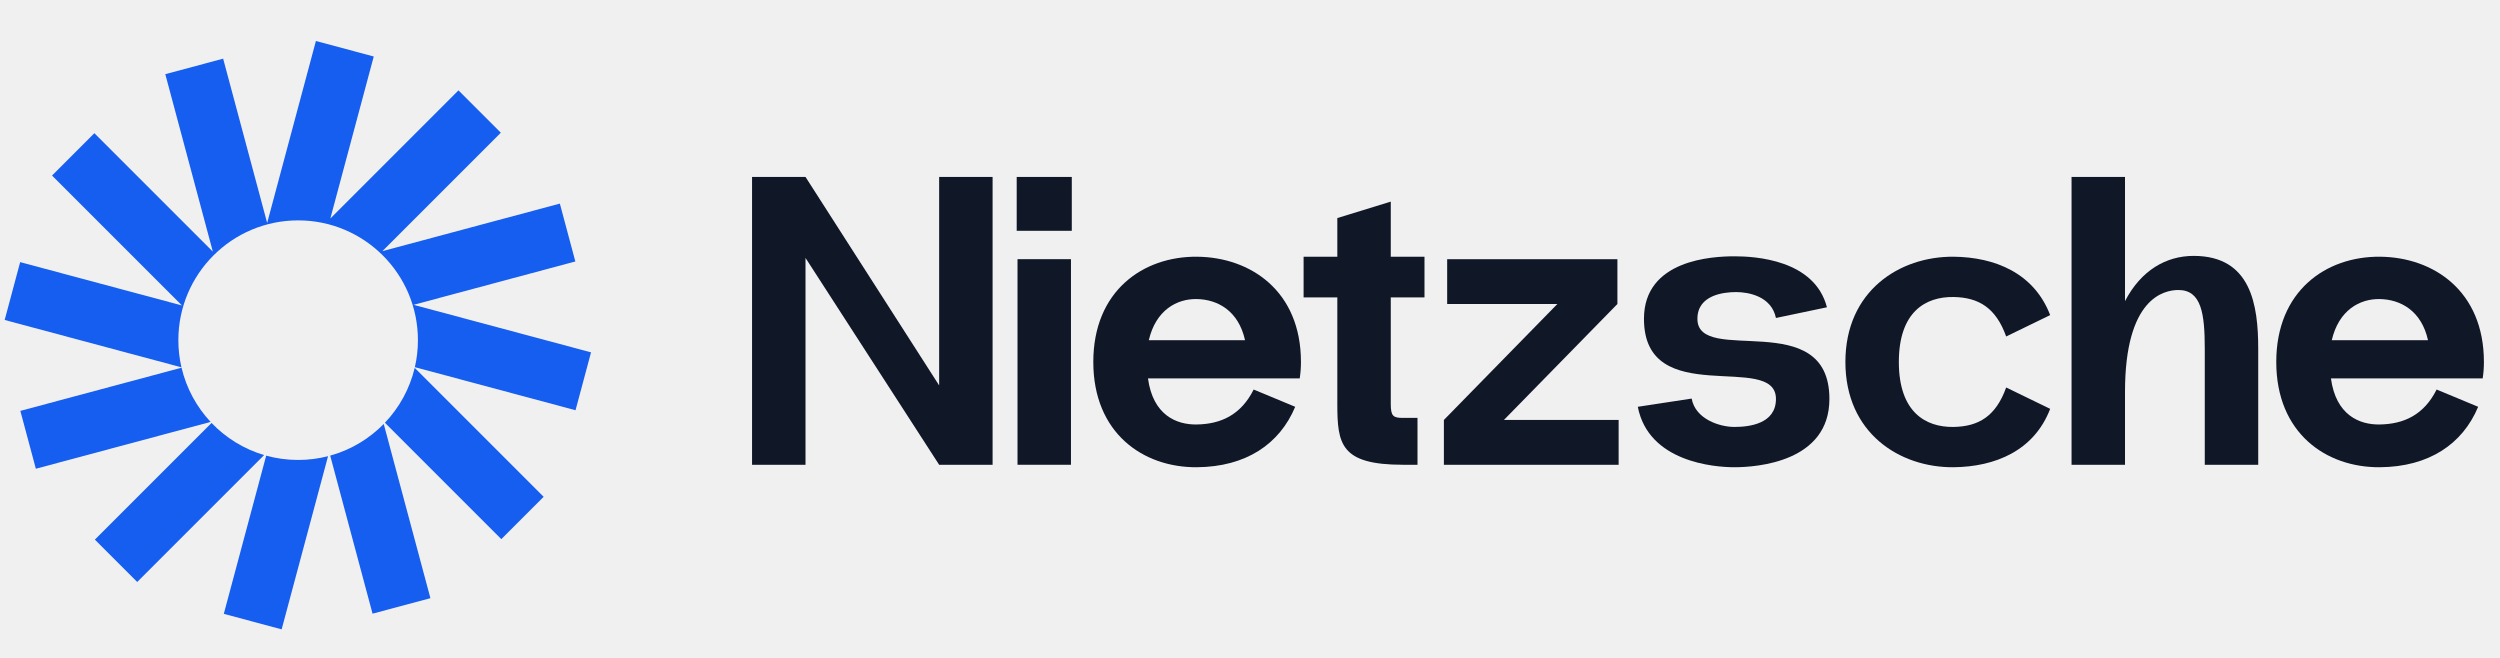
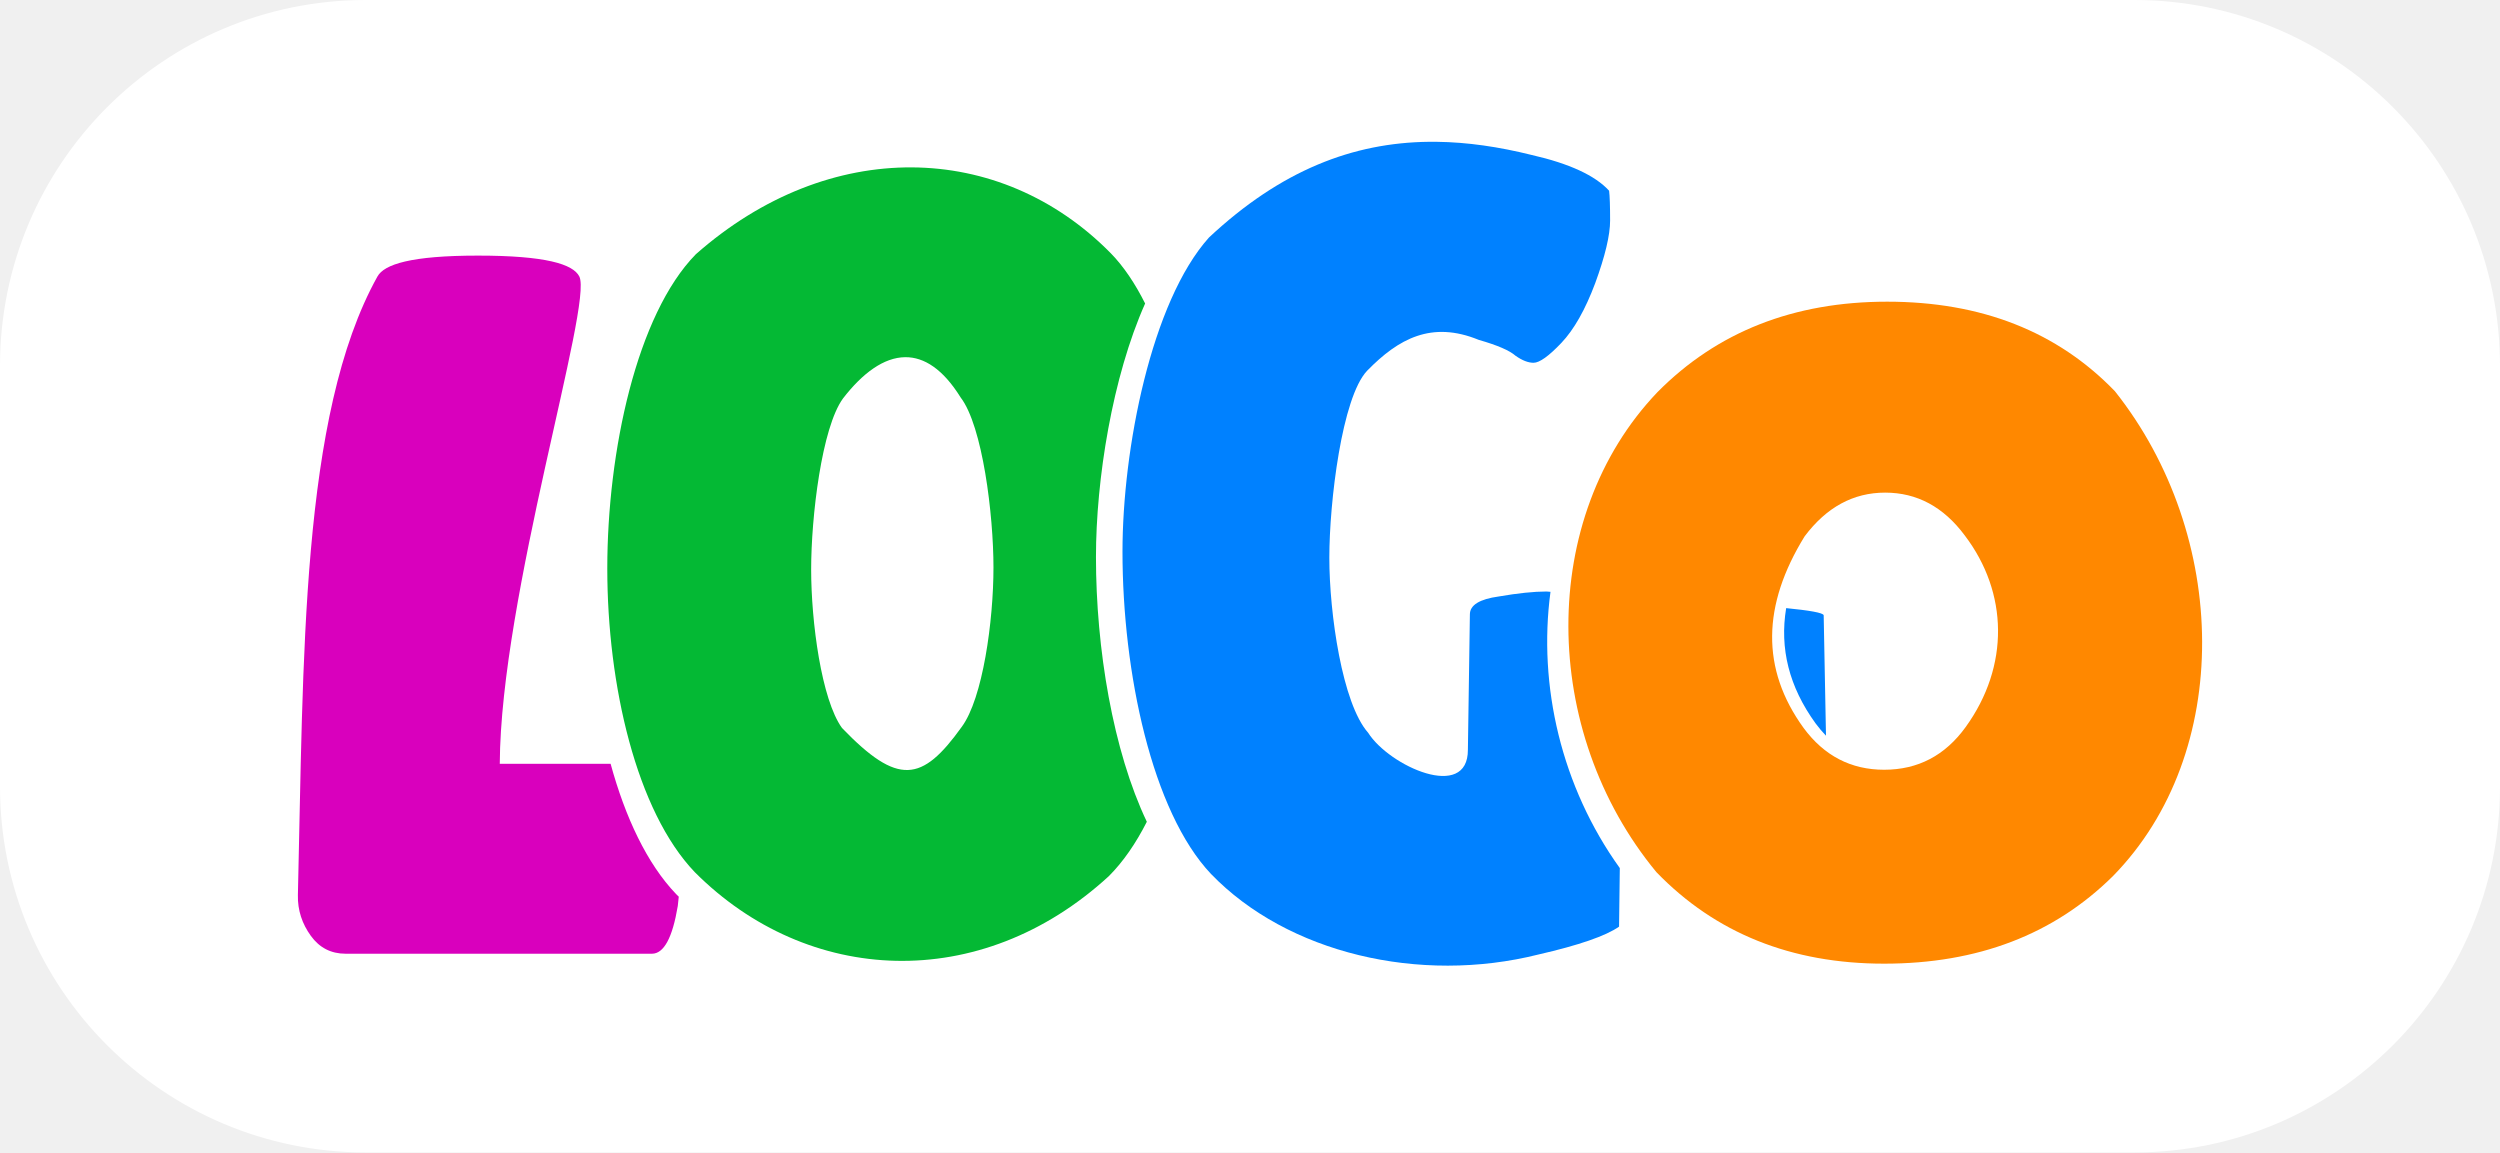
- <svg xmlns="http://www.w3.org/2000/svg" width="152" height="40" viewBox="0 0 152 40" fill="none">
-   <g clip-path="url(#clip0_173_182)">
-     <path d="M22.724 3.435L19.207 2.492L16.243 13.555L13.567 3.567L10.05 4.51L12.941 15.3L5.739 8.099L3.164 10.674L11.064 18.573L1.226 15.937L0.284 19.454L11.032 22.334C10.909 21.803 10.844 21.25 10.844 20.682C10.844 16.66 14.105 13.399 18.127 13.399C22.149 13.399 25.41 16.66 25.41 20.682C25.41 21.247 25.346 21.796 25.224 22.324L34.992 24.942L35.935 21.424L25.144 18.533L34.981 15.897L34.039 12.379L23.248 15.271L30.45 8.069L27.875 5.494L20.085 13.284L22.724 3.435Z" fill="#155EEF" />
-     <path d="M25.214 22.365C24.912 23.64 24.276 24.785 23.402 25.703L30.479 32.78L33.054 30.205L25.214 22.365Z" fill="#155EEF" />
-     <path d="M23.331 25.777C22.447 26.68 21.329 27.354 20.076 27.701L22.651 37.311L26.169 36.369L23.331 25.777Z" fill="#155EEF" />
-     <path d="M19.945 27.736C19.364 27.886 18.754 27.965 18.126 27.965C17.454 27.965 16.802 27.874 16.184 27.703L13.607 37.322L17.124 38.264L19.945 27.736Z" fill="#155EEF" />
-     <path d="M16.059 27.668C14.826 27.303 13.728 26.621 12.862 25.715L5.768 32.809L8.343 35.384L16.059 27.668Z" fill="#155EEF" />
-     <path d="M12.804 25.652C11.953 24.741 11.333 23.611 11.037 22.356L1.237 24.982L2.18 28.499L12.804 25.652Z" fill="#155EEF" />
+ <svg xmlns="http://www.w3.org/2000/svg" width="266.055mm" height="122.645mm" viewBox="0 0 942.715 434.569" id="svg2" version="1.1">
+   <defs id="defs4" />
+   <g id="layer1" transform="translate(99.3102,-308.8968)">
+     <rect style="color:#000000;clip-rule:nonzero;display:inline;overflow:visible;visibility:visible;opacity:1;isolation:auto;mix-blend-mode:normal;color-interpolation:sRGB;color-interpolation-filters:linearRGB;solid-color:#000000;solid-opacity:1;fill:#ffffff;fill-opacity:1;fill-rule:nonzero;stroke:none;stroke-width:14;stroke-linecap:round;stroke-linejoin:round;stroke-miterlimit:4;stroke-dasharray:none;stroke-dashoffset:0;stroke-opacity:1;color-rendering:auto;image-rendering:auto;shape-rendering:auto;text-rendering:auto;enable-background:accumulate" id="rect4275" width="942.715" height="434.569" x="-99.31" y="308.897" rx="137.958" ry="137.958" />
+     <g id="g4317" transform="translate(-1.3559663e-5,-8.485284)">
+       <path id="path4185" d="m 80.897,413.768 c -25.25,0 -35.32,3.289 -37.875,7.875 -29.113,52.266 -27.841,145.046 -30,233.25 -0.141,5.748 1.625,10.875 4.875,15.375 3.25,4.5 7.625,6.75 13.125,6.75 l 115.5,0 c 4.5,0 7.75,-6 9.75,-18 0.141,-1.174 0.255,-2.34 0.369,-3.506 -0.341,-0.334 -0.684,-0.663 -1.021,-1.002 C 144.667,643.059 136.442,625.533 130.942,605.393 l -41.795,0 c 0.309,-63.096 35.215,-173.388 30,-183.75 -2.36,-4.69 -12.75,-7.875 -38.25,-7.875 z" style="color:#000000;font-style:normal;font-variant:normal;font-weight:normal;font-stretch:normal;font-size:medium;line-height:125%;font-family:'Lilita One';-inkscape-font-specification:'Lilita One';text-indent:0;text-align:center;text-decoration:none;text-decoration-line:none;text-decoration-style:solid;text-decoration-color:#000000;letter-spacing:normal;word-spacing:normal;text-transform:none;direction:ltr;block-progression:tb;writing-mode:lr-tb;baseline-shift:baseline;text-anchor:middle;white-space:normal;clip-rule:nonzero;visibility:visible;isolation:auto;mix-blend-mode:normal;color-interpolation:sRGB;color-interpolation-filters:linearRGB;solid-color:#000000;solid-opacity:1;fill:#d900bd;fill-opacity:1;fill-rule:nonzero;stroke:none;stroke-width:14;stroke-linecap:round;stroke-linejoin:round;stroke-miterlimit:4;stroke-dasharray:none;stroke-dashoffset:0;stroke-opacity:1;color-rendering:auto;image-rendering:auto;shape-rendering:auto;text-rendering:auto" />
+       <path id="path4187" d="m 244.53,380.5 c -27.608,-0.156 -56.287,10.549 -81.465,32.768 -22.25,22.75 -33.375,74.25 -33.375,118.5 0,44 11,91.5 33,114.5 42.5,42.628 107.664,46.003 156.125,1.5 5.443,-5.443 10.215,-12.419 14.326,-20.504 -12.781,-26.854 -19.178,-65.347 -19.178,-99.832 0,-29.206 6.182,-67.921 18.537,-95.605 -3.771,-7.518 -8.081,-13.967 -12.936,-18.934 -20.891,-21.221 -47.427,-32.237 -75.035,-32.393 z m -2.477,71.572 c 7.116,-0.054 14.235,4.484 20.887,15.195 8.25,10.75 12.375,44.125 12.375,64.125 0,20 -4,49.375 -12,60.125 -14.955,20.858 -24.013,22.275 -45.125,0.375 -7.75,-10.75 -11.625,-40 -11.625,-59.75 0,-20 4,-53.5 12,-64.5 7.365,-9.55 15.424,-15.509 23.488,-15.57 z" style="color:#000000;font-style:normal;font-variant:normal;font-weight:normal;font-stretch:normal;font-size:medium;line-height:125%;font-family:'Lilita One';-inkscape-font-specification:'Lilita One';text-indent:0;text-align:center;text-decoration:none;text-decoration-line:none;text-decoration-style:solid;text-decoration-color:#000000;letter-spacing:normal;word-spacing:normal;text-transform:none;direction:ltr;block-progression:tb;writing-mode:lr-tb;baseline-shift:baseline;text-anchor:middle;white-space:normal;clip-rule:nonzero;visibility:visible;isolation:auto;mix-blend-mode:normal;color-interpolation:sRGB;color-interpolation-filters:linearRGB;solid-color:#000000;solid-opacity:1;fill:#04b934;fill-opacity:1;fill-rule:nonzero;stroke:none;stroke-width:14;stroke-linecap:round;stroke-linejoin:round;stroke-miterlimit:4;stroke-dasharray:none;stroke-dashoffset:0;stroke-opacity:1;color-rendering:auto;image-rendering:auto;shape-rendering:auto;text-rendering:auto" />
+       <path id="path4189" d="m 439.599,370.851 c -28.726,0.308 -55.88,10.71 -83.01,36.08 -21.75,24.25 -32.625,79.75 -32.625,118.5 0,45.5 11.125,98 33.375,121.5 28.81,29.872 78.638,41.649 123.5,30.375 15.25,-3.5 25.375,-7 30.375,-10.5 l 0.281,-22.08 C 489.479,614.088 480.611,575.972 485.358,540.549 l -1.52,-0.117 c -4.75,0 -10.75,0.625 -18,1.875 -7.25,1 -10.875,3.25 -10.875,6.75 l -0.75,51 c 0.113,19.6 -29.619,6.27 -37.625,-6.375 -9.75,-11 -14.625,-45 -14.625,-66 0,-21 4.75,-60.5 14.25,-70.5 11.83,-12.12 24.327,-18.935 42.125,-11.625 7,2 11.625,4 13.875,6 2.5,1.75 4.75,2.625 6.75,2.625 2.25,0 5.75,-2.5 10.5,-7.5 4.75,-5 9,-12.5 12.75,-22.5 3.75,-10.25 5.625,-18.125 5.625,-23.625 0,-5.5 -0.125,-9.25 -0.375,-11.25 -5.25,-5.75 -15,-10.25 -29.25,-13.5 -12.276,-3.058 -24.185,-4.816 -35.83,-4.953 -0.93,-0.011 -1.859,-0.012 -2.785,-0.002 z M 574.228,546.695 c -2.505,15.164 1.067,29.627 11.078,43.447 1.25,1.693 2.563,3.244 3.938,4.66 l -0.869,-45.371 c 0,-0.992 -5.701,-1.902 -14.146,-2.736 z" style="color:#000000;font-style:normal;font-variant:normal;font-weight:normal;font-stretch:normal;font-size:medium;line-height:125%;font-family:'Lilita One';-inkscape-font-specification:'Lilita One';text-indent:0;text-align:center;text-decoration:none;text-decoration-line:none;text-decoration-style:solid;text-decoration-color:#000000;letter-spacing:normal;word-spacing:normal;text-transform:none;direction:ltr;block-progression:tb;writing-mode:lr-tb;baseline-shift:baseline;text-anchor:middle;white-space:normal;clip-rule:nonzero;visibility:visible;isolation:auto;mix-blend-mode:normal;color-interpolation:sRGB;color-interpolation-filters:linearRGB;solid-color:#000000;solid-opacity:1;fill:#0081ff;fill-opacity:1;fill-rule:nonzero;stroke:none;stroke-width:14;stroke-linecap:round;stroke-linejoin:round;stroke-miterlimit:4;stroke-dasharray:none;stroke-dashoffset:0;stroke-opacity:1;color-rendering:auto;image-rendering:auto;shape-rendering:auto;text-rendering:auto" />
+       <path d="m 611.181,680.767 c -35,0 -63.625,-11.5 -85.875,-34.5 -43.912,-53.157 -44.741,-133.713 0.375,-181 22.5,-22.75 51.375,-34.125 86.625,-34.125 35.5,0 64.125,11.25 85.875,33.75 43.174,54.371 44.803,136.412 -0.75,182.875 -22.25,22 -51,33 -86.25,33 z m 0.375,-177.625 c -12,0 -22.125,5.5 -30.375,16.5 -15.98,25.933 -16.547,49.926 -0.375,72.25 7.75,10.5 17.875,15.75 30.375,15.75 12.75,0 23,-5.375 30.75,-16.125 16.562,-22.943 16.071,-50.624 -0.375,-72.25 -8,-10.75 -18,-16.125 -30,-16.125 z" style="color:#000000;font-style:normal;font-variant:normal;font-weight:normal;font-stretch:normal;font-size:medium;line-height:125%;font-family:'Lilita One';-inkscape-font-specification:'Lilita One';text-indent:0;text-align:center;text-decoration:none;text-decoration-line:none;text-decoration-style:solid;text-decoration-color:#000000;letter-spacing:normal;word-spacing:normal;text-transform:none;direction:ltr;block-progression:tb;writing-mode:lr-tb;baseline-shift:baseline;text-anchor:middle;white-space:normal;clip-rule:nonzero;visibility:visible;isolation:auto;mix-blend-mode:normal;color-interpolation:sRGB;color-interpolation-filters:linearRGB;solid-color:#000000;solid-opacity:1;fill:#ff8800;fill-opacity:1;fill-rule:nonzero;stroke:none;stroke-width:14;stroke-linecap:round;stroke-linejoin:round;stroke-miterlimit:4;stroke-dasharray:none;stroke-dashoffset:0;stroke-opacity:1;color-rendering:auto;image-rendering:auto;shape-rendering:auto;text-rendering:auto" id="path4191" />
+     </g>
  </g>
-   <path d="M57.1 10.758V23.433L48.975 10.758H45.725V28.258H48.975V15.683L57.1 28.258H60.35V10.758H57.1Z" fill="#101828" />
-   <path d="M61.815 14.033H65.165V10.758H61.815V14.033ZM61.865 28.258V15.758H65.115V28.258H61.865Z" fill="#101828" />
-   <path d="M79.098 22.008C79.098 17.683 76.023 15.633 72.773 15.608C69.498 15.583 66.473 17.683 66.473 22.008C66.473 26.333 69.498 28.433 72.773 28.408C75.748 28.383 77.798 27.008 78.748 24.733L76.223 23.683C75.448 25.233 74.223 25.783 72.773 25.808C71.523 25.833 70.098 25.233 69.798 23.008H79.023C79.073 22.683 79.098 22.358 79.098 22.008ZM72.773 18.183C74.023 18.208 75.298 18.883 75.698 20.683H69.848C70.273 18.858 71.548 18.158 72.773 18.183Z" fill="#101828" />
-   <path d="M86.609 18.083V15.608H84.559V12.258L81.309 13.258V15.608H79.259V18.083H81.309V24.558C81.309 27.008 81.509 28.258 85.309 28.258H86.184V25.408H85.309C84.709 25.408 84.559 25.308 84.559 24.558V18.083H86.609Z" fill="#101828" />
-   <path d="M91.438 25.533L98.338 18.483V15.758H87.988V18.483H94.688L87.788 25.533V28.258H98.413V25.533H91.438Z" fill="#101828" />
-   <path d="M99.578 24.733L102.853 24.233C103.078 25.483 104.553 25.958 105.453 25.958C106.378 25.958 107.978 25.758 107.978 24.258C107.978 21.333 99.953 24.983 99.953 19.383C99.953 15.783 104.128 15.583 105.453 15.583C106.703 15.583 110.328 15.783 111.078 18.683L107.978 19.333C107.703 18.008 106.303 17.758 105.553 17.758C104.803 17.758 103.203 17.933 103.203 19.383C103.203 22.283 111.228 18.583 111.228 24.258C111.228 28.083 106.828 28.408 105.453 28.408C104.203 28.408 100.228 28.083 99.578 24.733Z" fill="#101828" />
-   <path d="M115.45 22.008C115.45 25.058 117.075 25.983 118.775 25.958C120.3 25.933 121.35 25.308 121.975 23.558L124.65 24.858C123.675 27.408 121.3 28.383 118.775 28.408C115.5 28.433 112.2 26.333 112.2 22.008C112.2 17.683 115.5 15.583 118.775 15.608C121.3 15.633 123.675 16.608 124.65 19.158L121.975 20.458C121.35 18.708 120.3 18.083 118.775 18.058C117.075 18.033 115.45 18.958 115.45 22.008Z" fill="#101828" />
-   <path d="M133.375 15.558C131.7 15.558 130.175 16.433 129.2 18.308V10.758H125.95V28.258H129.2V23.833C129.2 18.108 131.575 17.633 132.45 17.633C133.85 17.633 134.05 19.083 134.05 21.208V28.258H137.3V21.208C137.3 18.558 136.875 15.558 133.375 15.558Z" fill="#101828" />
-   <path d="M151.022 22.008C151.022 17.683 147.947 15.633 144.697 15.608C141.422 15.583 138.397 17.683 138.397 22.008C138.397 26.333 141.422 28.433 144.697 28.408C147.672 28.383 149.722 27.008 150.672 24.733L148.147 23.683C147.372 25.233 146.147 25.783 144.697 25.808C143.447 25.833 142.022 25.233 141.722 23.008H150.947C150.997 22.683 151.022 22.358 151.022 22.008ZM144.697 18.183C145.947 18.208 147.222 18.883 147.622 20.683H141.772C142.197 18.858 143.472 18.158 144.697 18.183Z" fill="#101828" />
-   <defs>
-     <clipPath id="clip0_173_182">
-       <rect width="36.667" height="36.667" fill="white" transform="translate(0 1.66667)" />
-     </clipPath>
-   </defs>
</svg>
